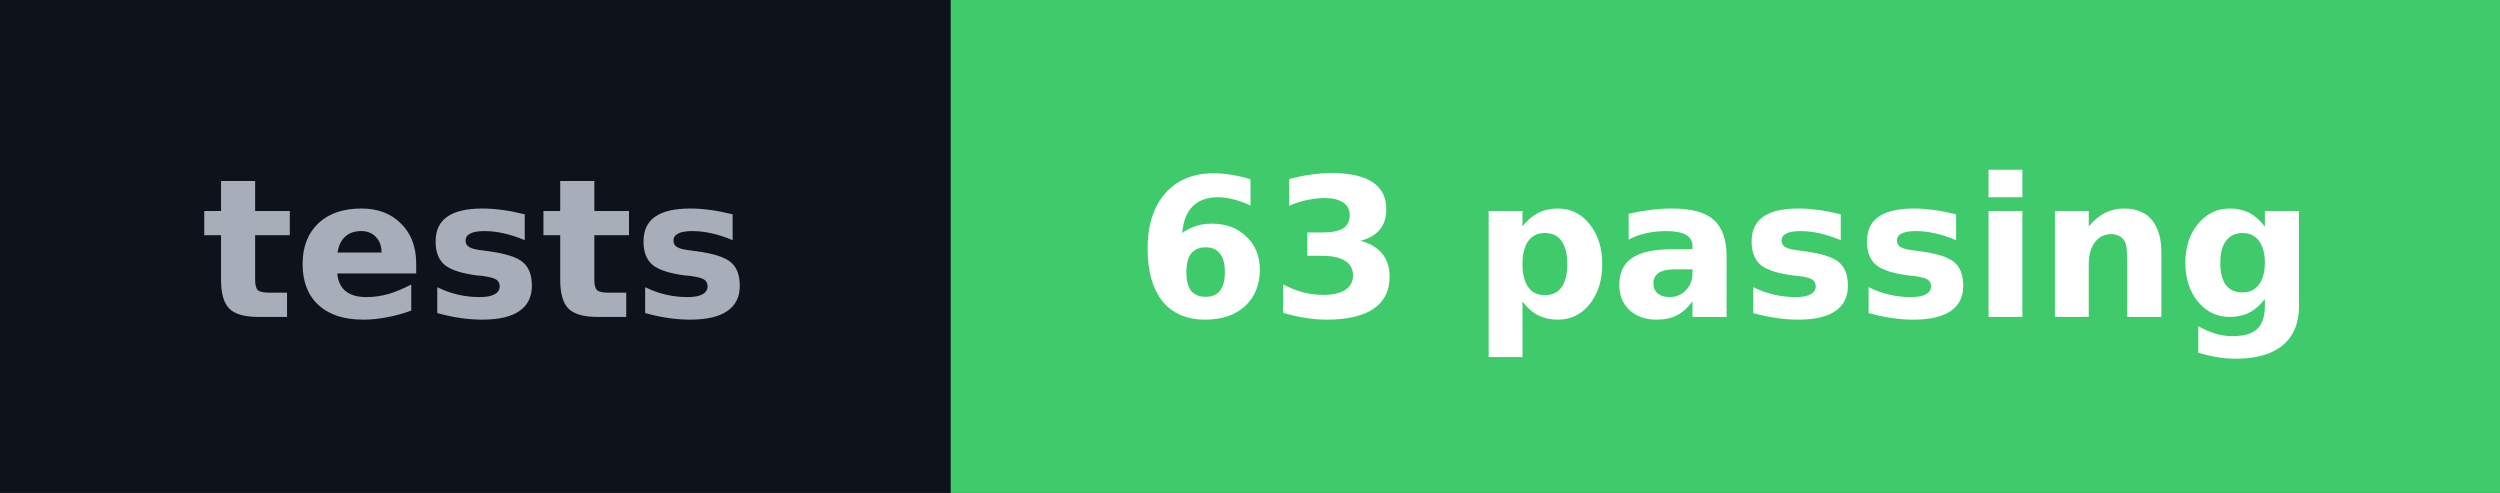
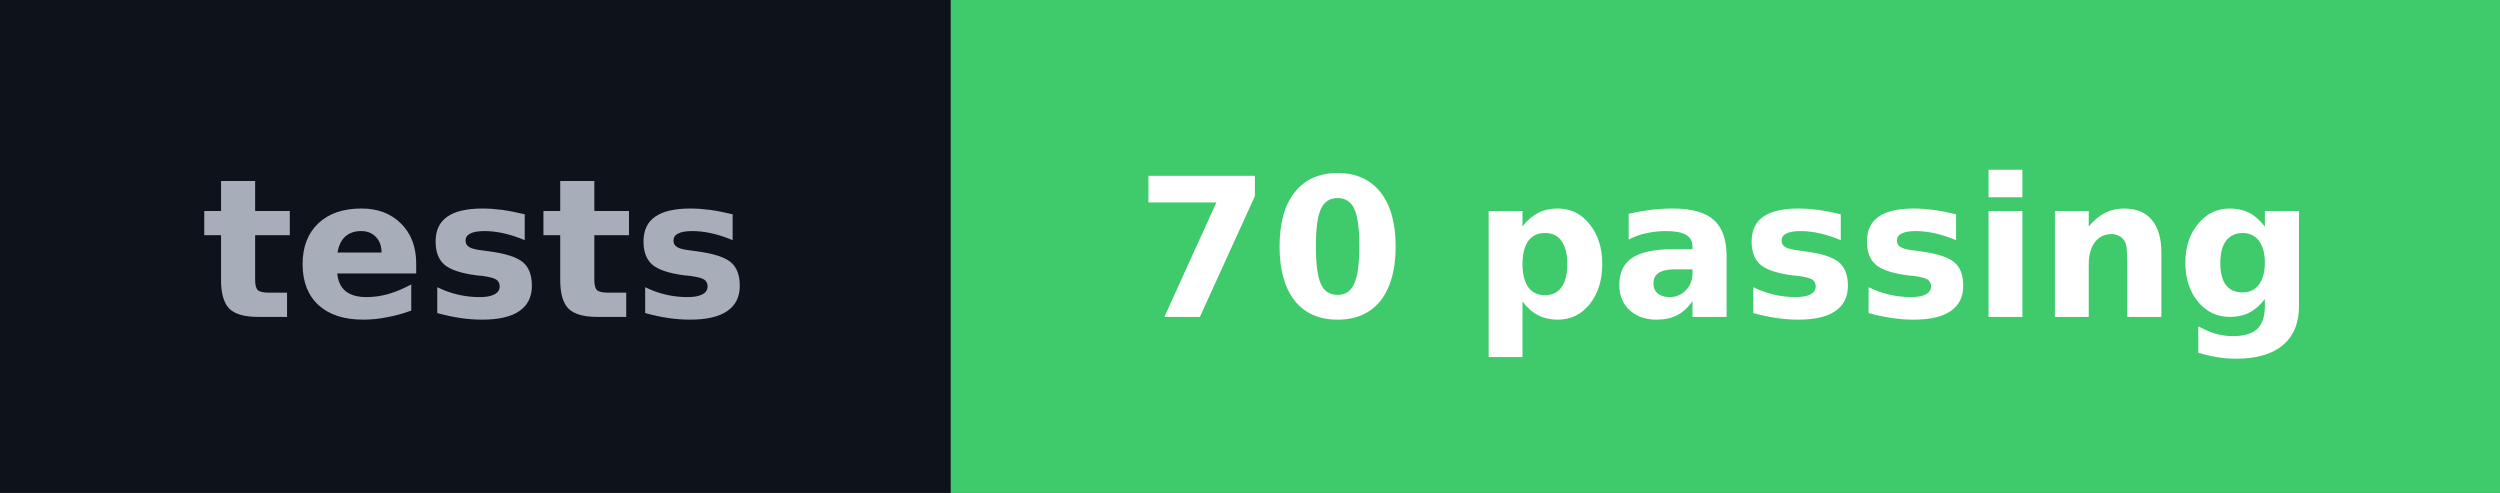
- <svg xmlns="http://www.w3.org/2000/svg" width="142" height="28" role="img" aria-label="tests: 63 passing">
+ <svg xmlns="http://www.w3.org/2000/svg" width="142" height="28" role="img" aria-label="tests: 70 passing">
  <rect width="142" height="28" fill="#0e121a" />
  <rect x="54" width="88" height="28" fill="#3FCB6B" />
  <g fill="#ffffff" font-family="Verdana,DejaVu Sans,Helvetica,Arial,sans-serif" font-size="11" font-weight="600">
    <text x="27.0" y="18" text-anchor="middle" fill="#a7adb9">tests</text>
-     <text x="98.0" y="18" text-anchor="middle">63 passing</text>
+     <text x="98.0" y="18" text-anchor="middle">70 passing</text>
  </g>
</svg>
